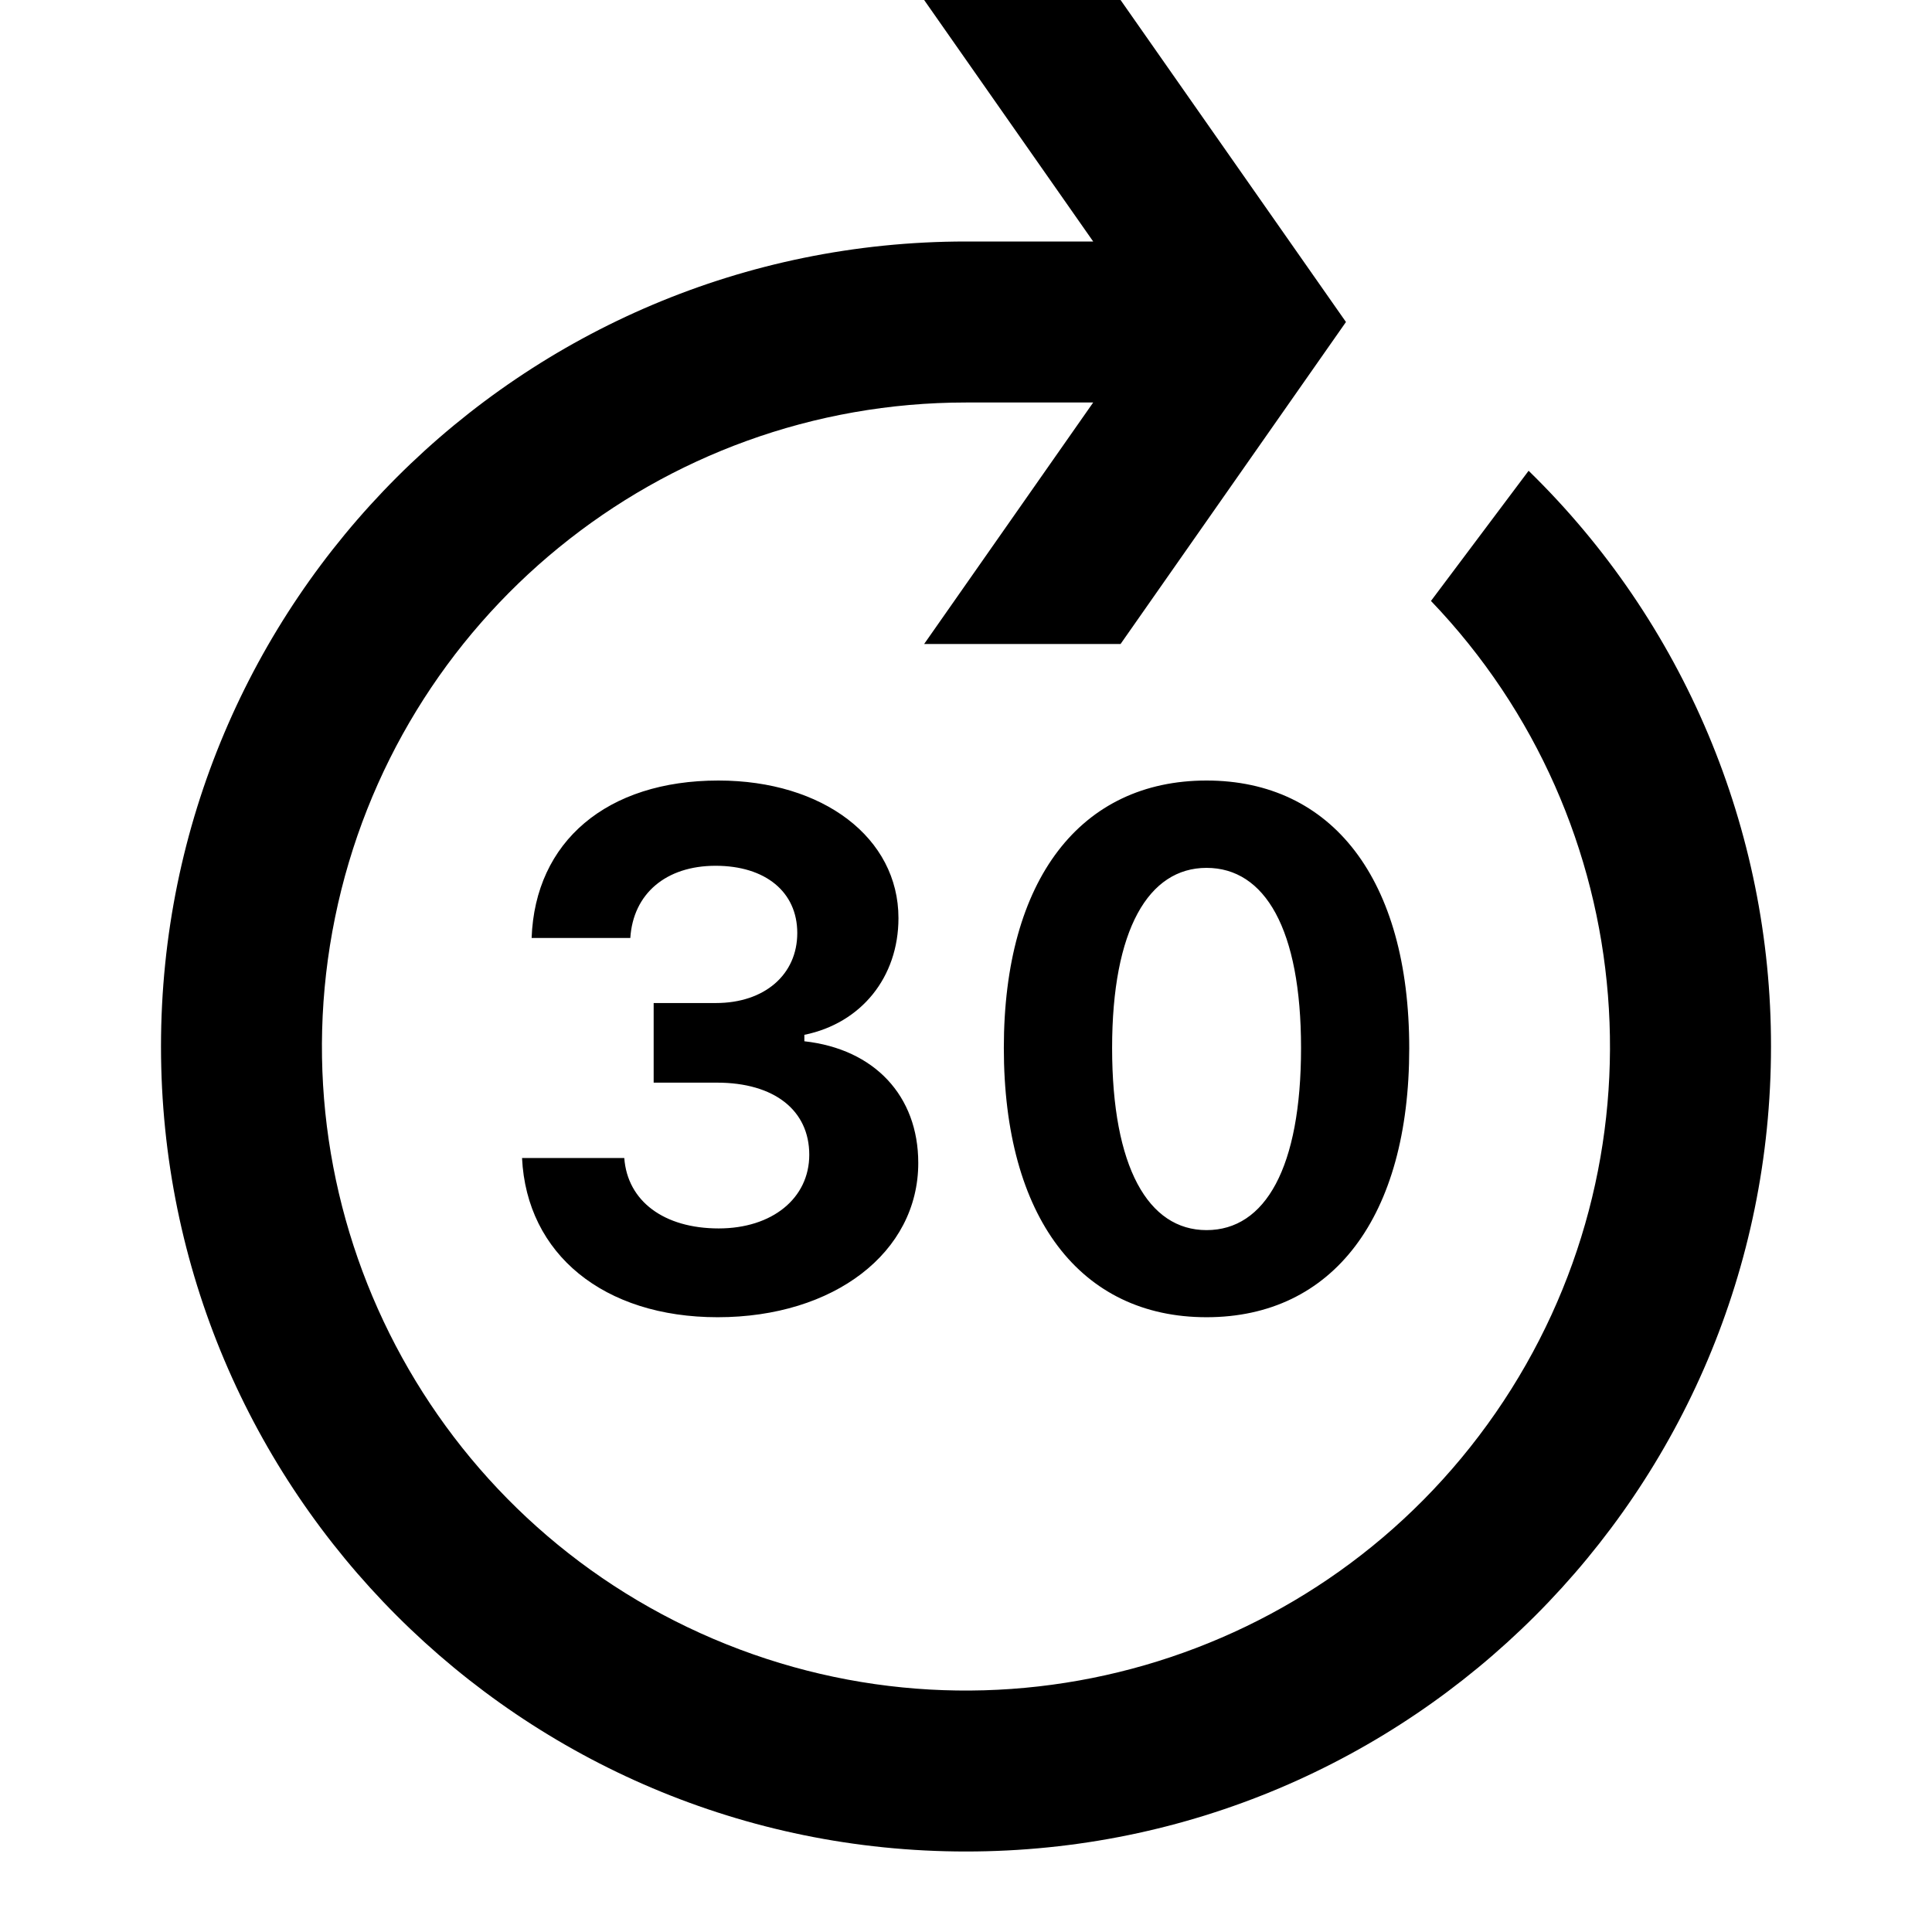
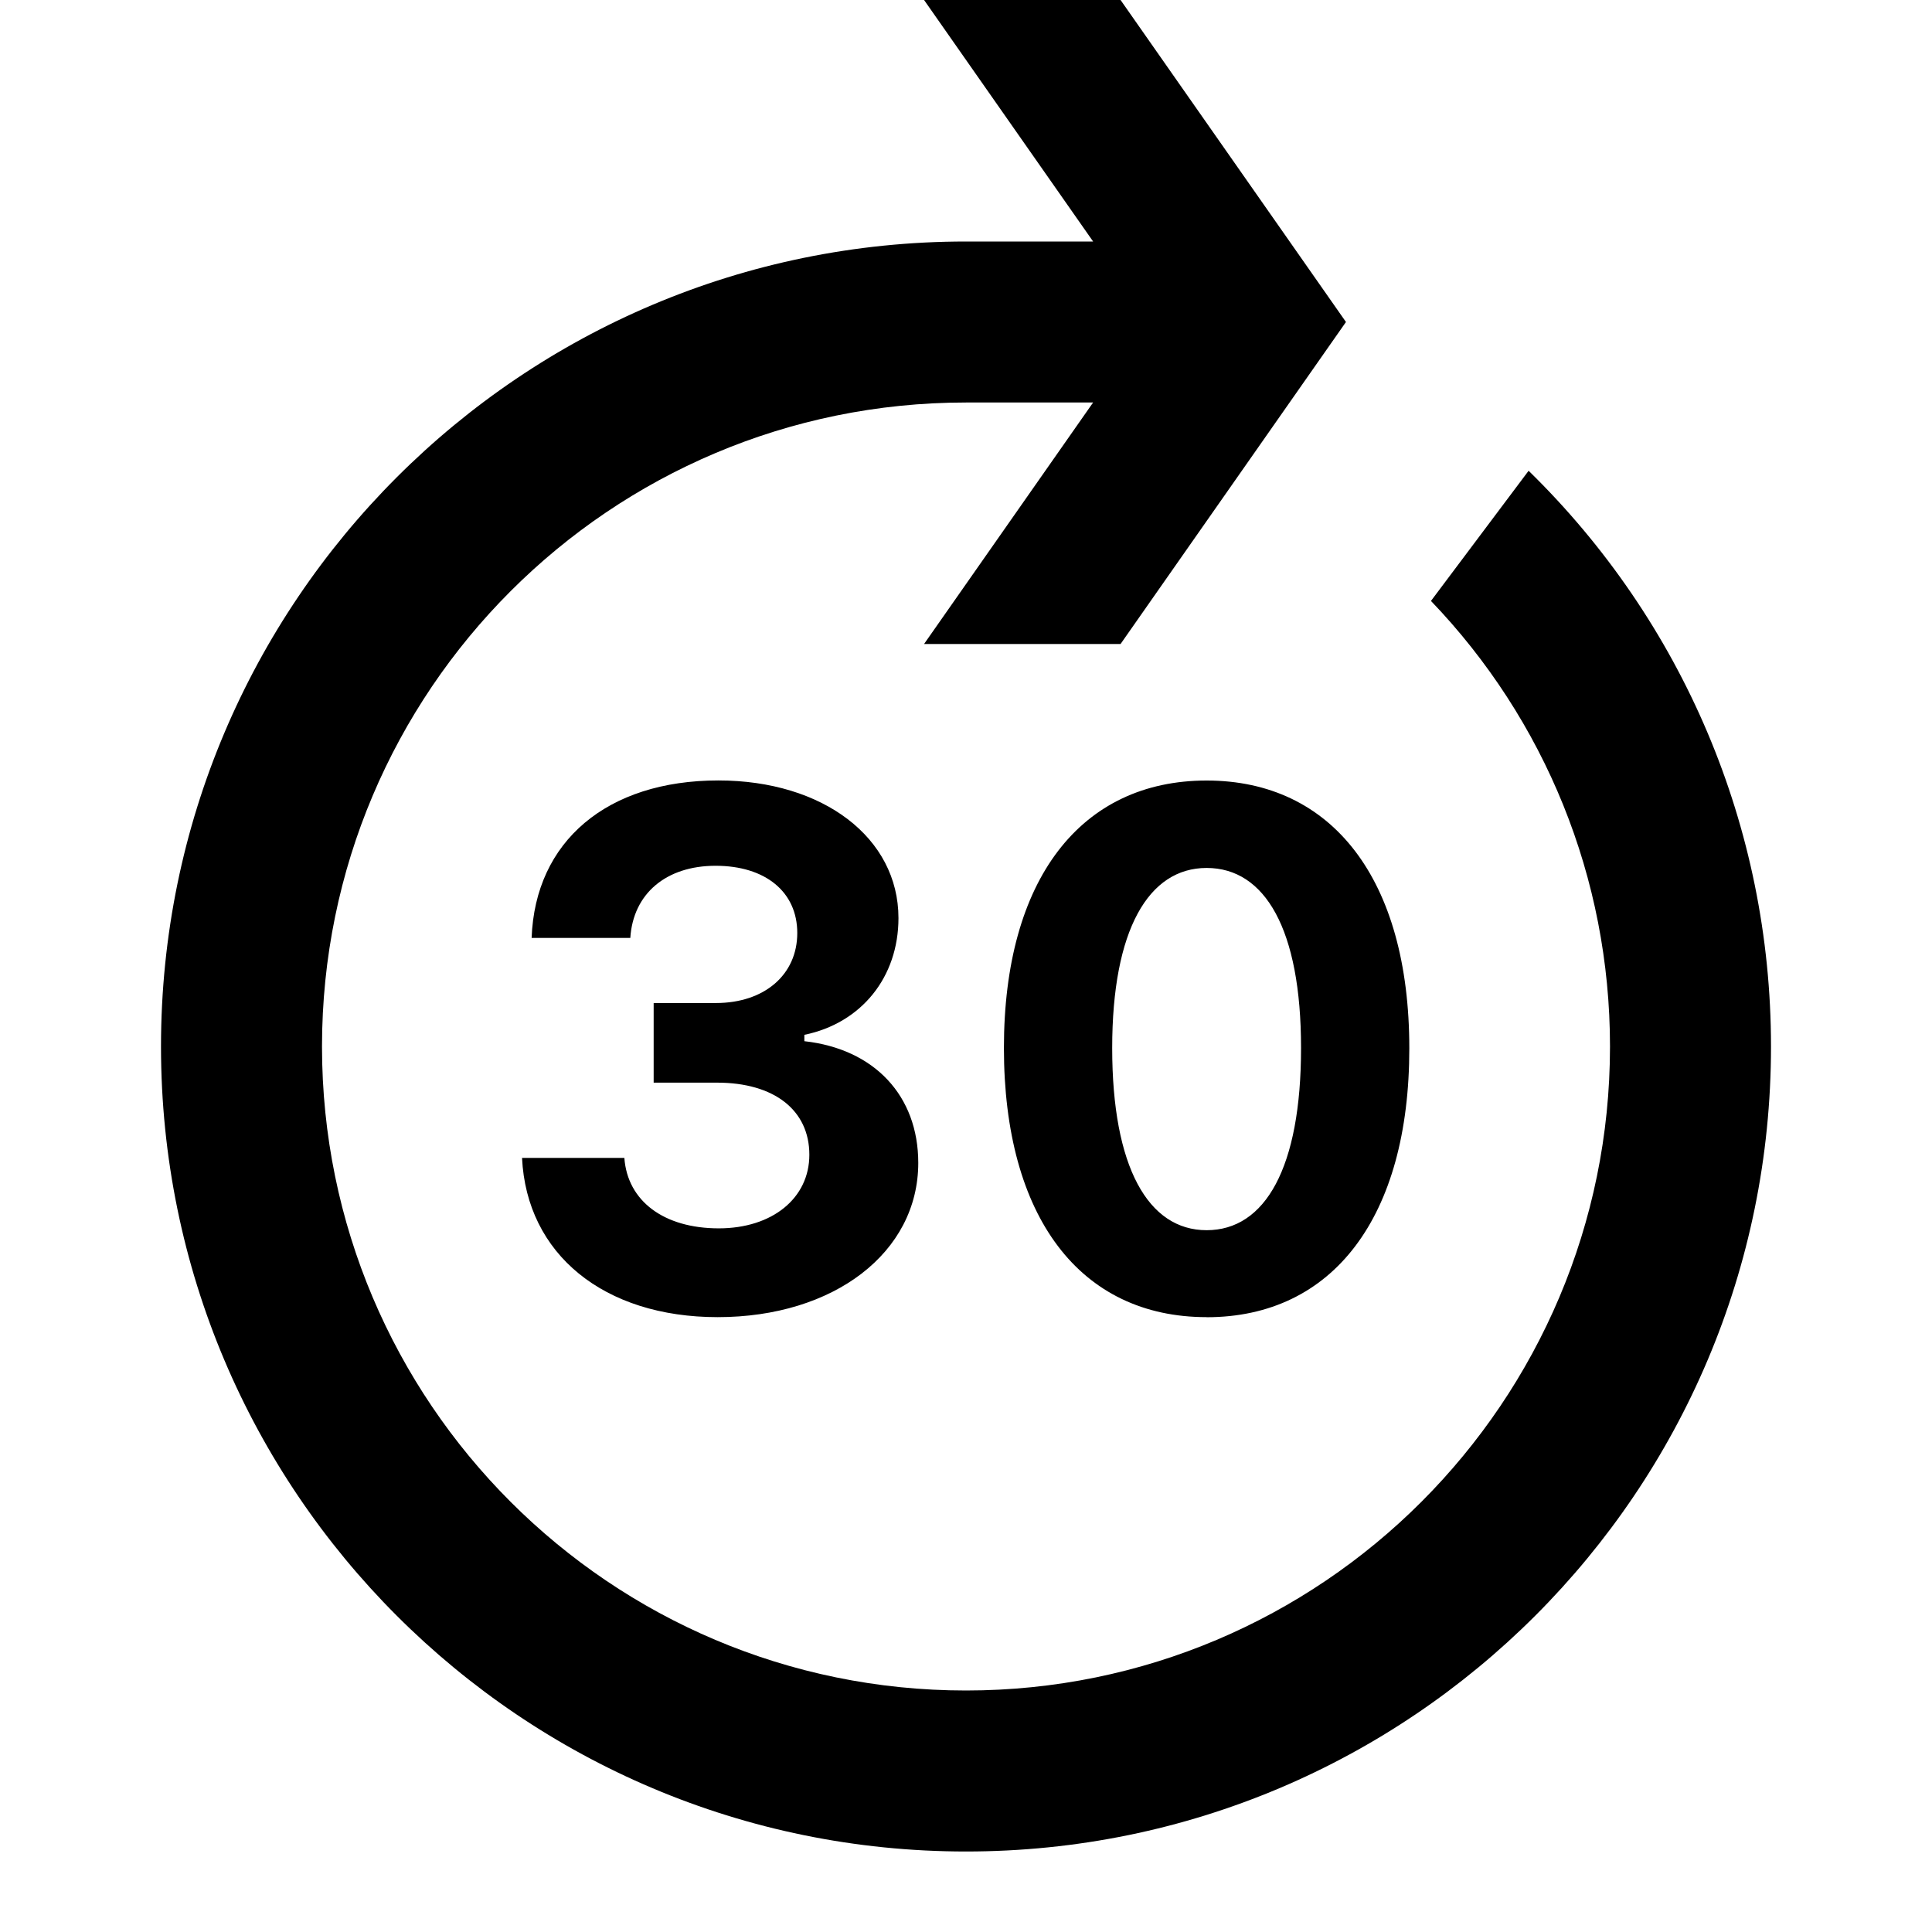
<svg xmlns="http://www.w3.org/2000/svg" viewBox="0 0 24 24">
-   <path fill="currentColor" d="M11.48 0h2.44l2.8 4-2.8 4h-2.44l2.1-3H12a8 8 0 105.776 2.465l1.213-1.617A9.971 9.971 0 0122 13c0 5.523-4.477 10-10 10S2 18.523 2 13 6.477 3 12 3h1.58l-2.1-3z" />
-   <path fill="currentColor" d="M8.12 13.449h.786c.712 0 1.147.343 1.147.896 0 .541-.461.915-1.125.915-.68 0-1.134-.339-1.173-.875h-1.27c.057 1.195 1.015 1.978 2.43 1.978 1.446 0 2.492-.805 2.492-1.916 0-.835-.545-1.415-1.415-1.512v-.08c.707-.144 1.169-.716 1.169-1.45 0-.997-.936-1.709-2.237-1.709-1.384 0-2.277.756-2.32 1.956H7.83c.035-.55.443-.897 1.059-.897.62 0 1.015.325 1.015.835 0 .519-.409.87-1.01.87H8.12v.989zm6.868 2.914c1.57 0 2.518-1.244 2.518-3.34 0-2.105-.962-3.327-2.518-3.327-1.56 0-2.518 1.222-2.518 3.322 0 2.105.95 3.345 2.518 3.345zm0-1.082c-.725 0-1.173-.782-1.173-2.263 0-1.472.453-2.237 1.173-2.237.725 0 1.174.76 1.174 2.237 0 1.486-.444 2.263-1.174 2.263z" />
+   <path fill="currentColor" fill-rule="evenodd" clip-rule="evenodd" d="M11.479 0h2.441l2.8 4-2.8 4h-2.441l2.1-3H12c-4.418 0-8 3.582-8 8 0 4.418 3.582 8 8 8 4.418 0 8-3.582 8-8 0-2.095-.808-4.059-2.224-5.535l1.213-1.617C20.9 7.715 22 10.271 22 13c0 5.523-4.477 10-10 10-5.523 0-10-4.477-10-10C2 7.477 6.477 3 12 3h1.579l-2.1-3z" />
+   <path fill="currentColor" d="M8.12 13.449h.787c.712 0 1.147.343 1.147.896 0 .54-.461.914-1.125.914-.681 0-1.134-.338-1.173-.875H6.485c.057 1.195 1.015 1.978 2.43 1.978 1.446 0 2.492-.804 2.492-1.916 0-.835-.545-1.415-1.415-1.512v-.079c.708-.145 1.169-.716 1.169-1.45 0-.998-.936-1.71-2.237-1.71-1.384 0-2.276.756-2.32 1.956h1.226c.035-.549.444-.896 1.059-.896.62 0 1.015.325 1.015.835 0 .519-.409.87-1.011.87h-.773v.989zm6.869 2.914c1.569 0 2.518-1.244 2.518-3.34 0-2.105-.962-3.327-2.518-3.327-1.56 0-2.518 1.222-2.518 3.322 0 2.105.949 3.344 2.518 3.344zm0-1.081c-.725 0-1.173-.782-1.173-2.263 0-1.472.453-2.237 1.173-2.237.725 0 1.173.76 1.173 2.237 0 1.485-.444 2.263-1.173 2.263z" />
</svg>
